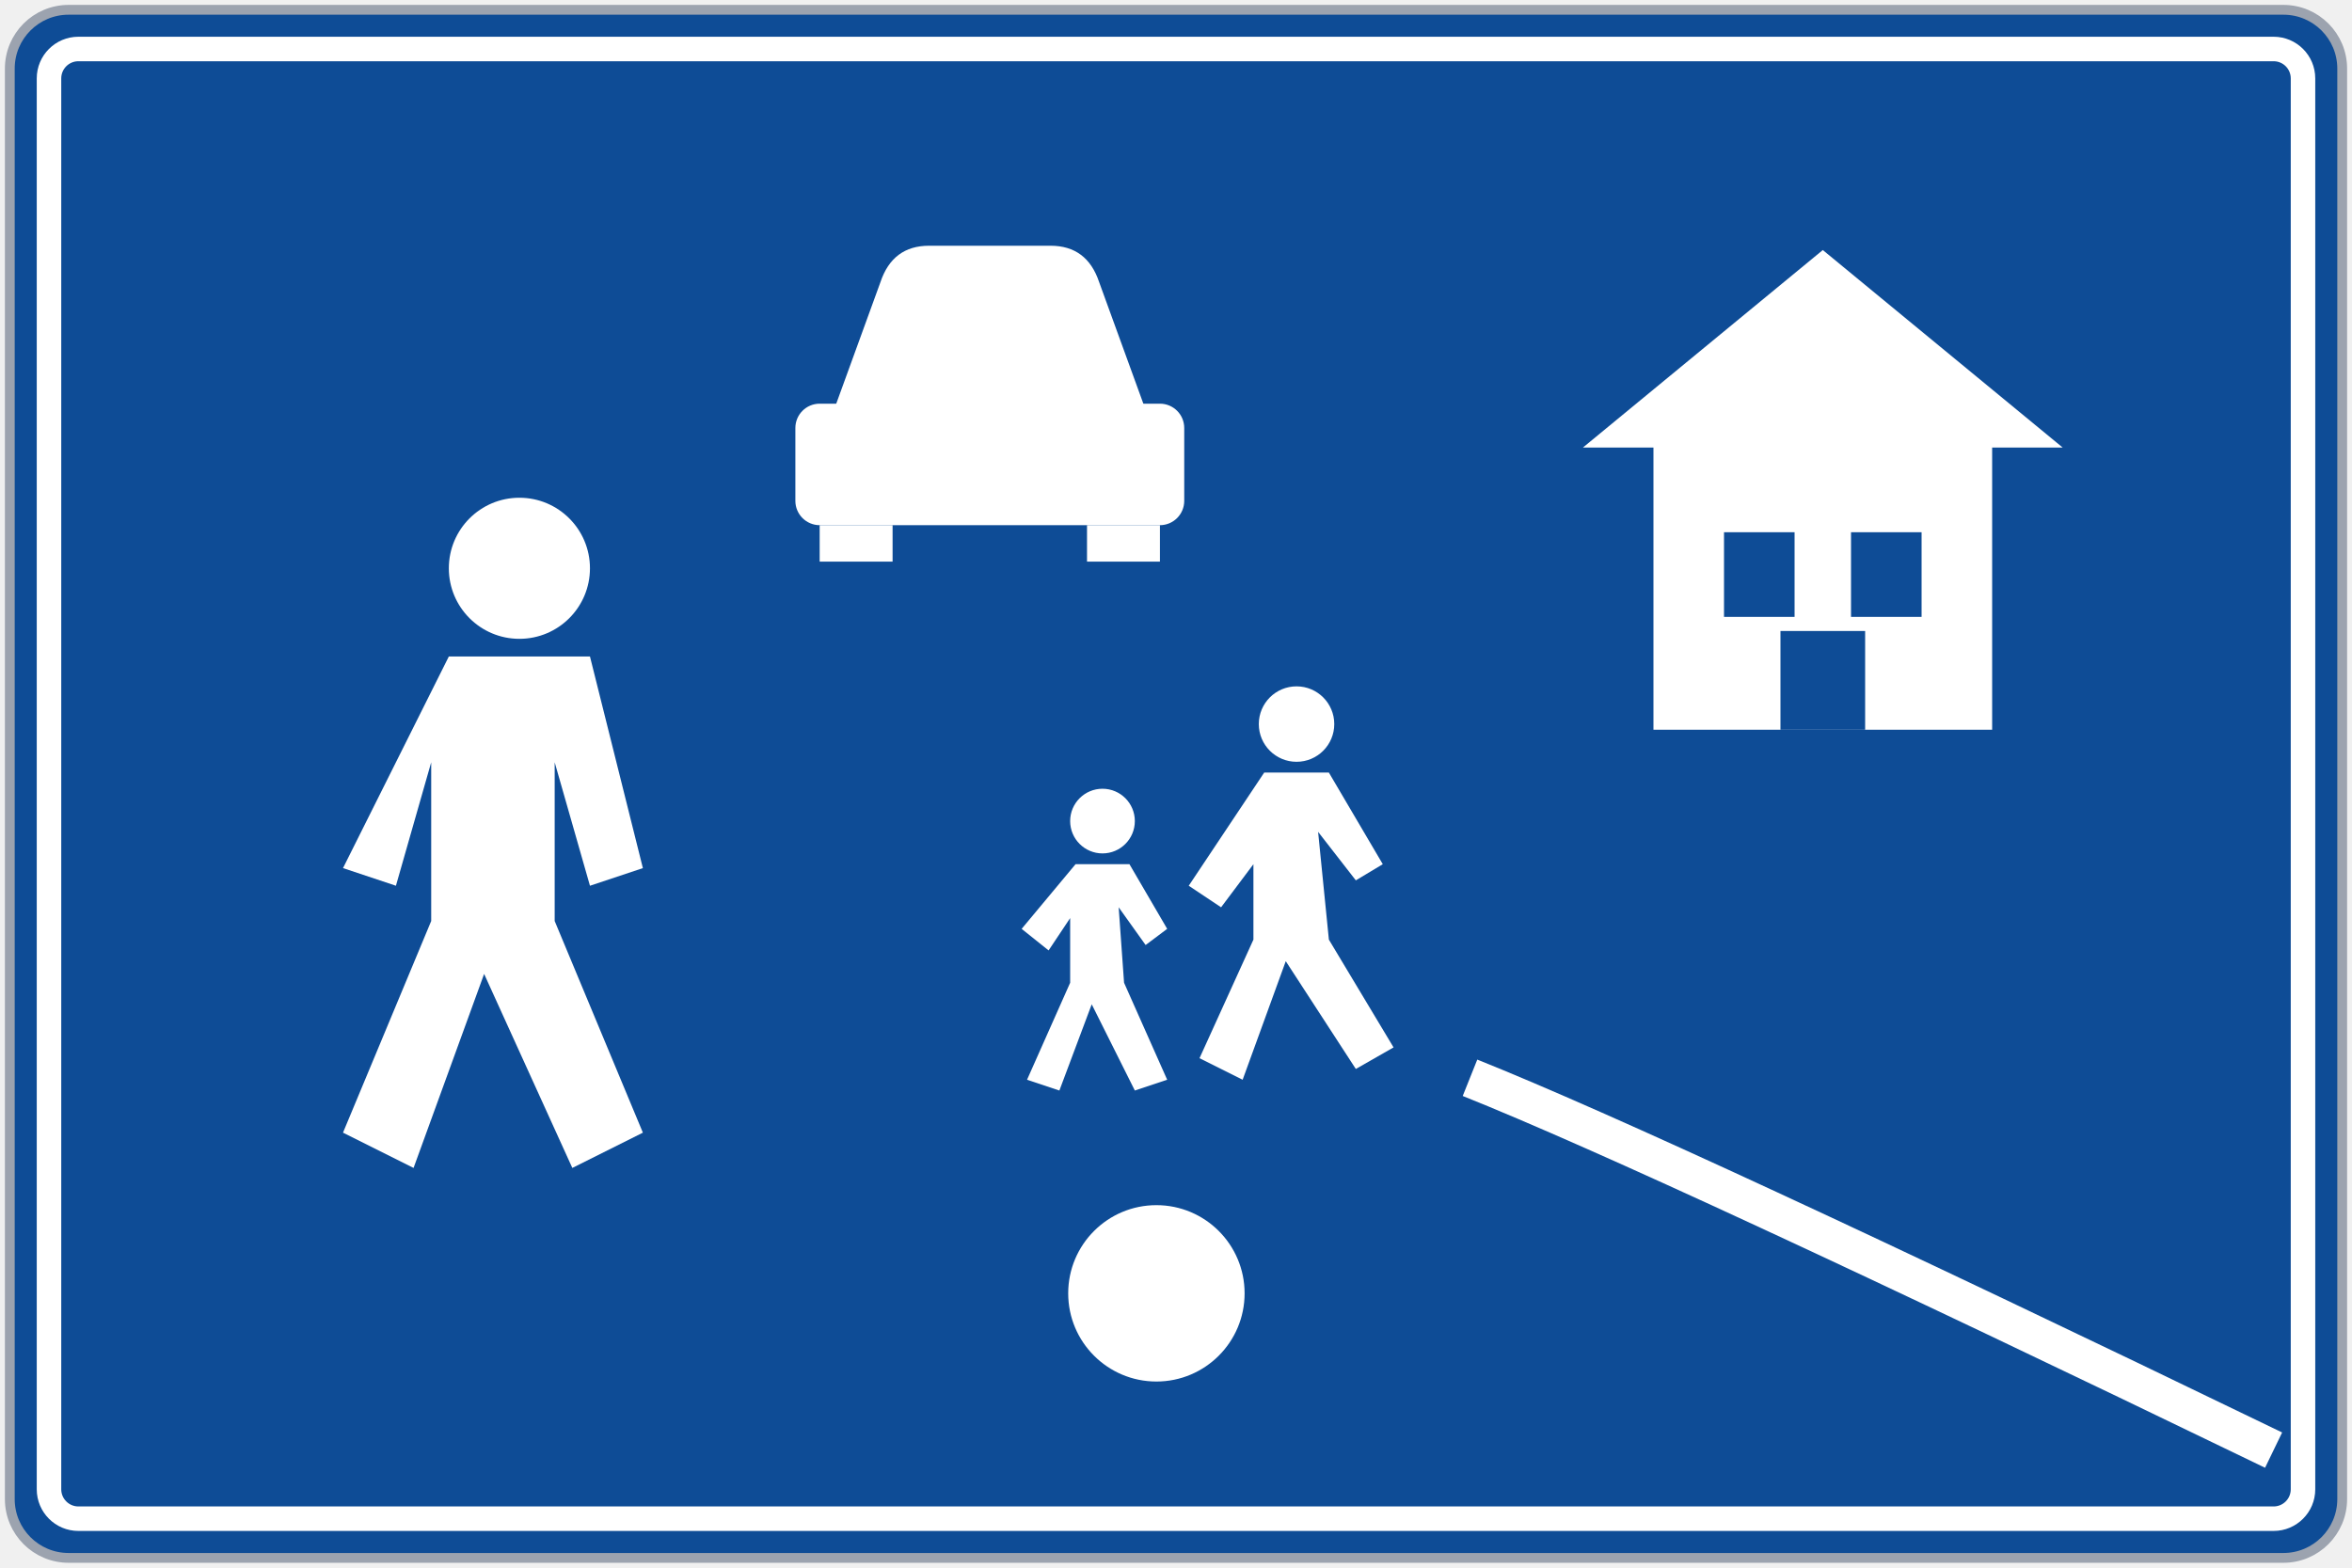
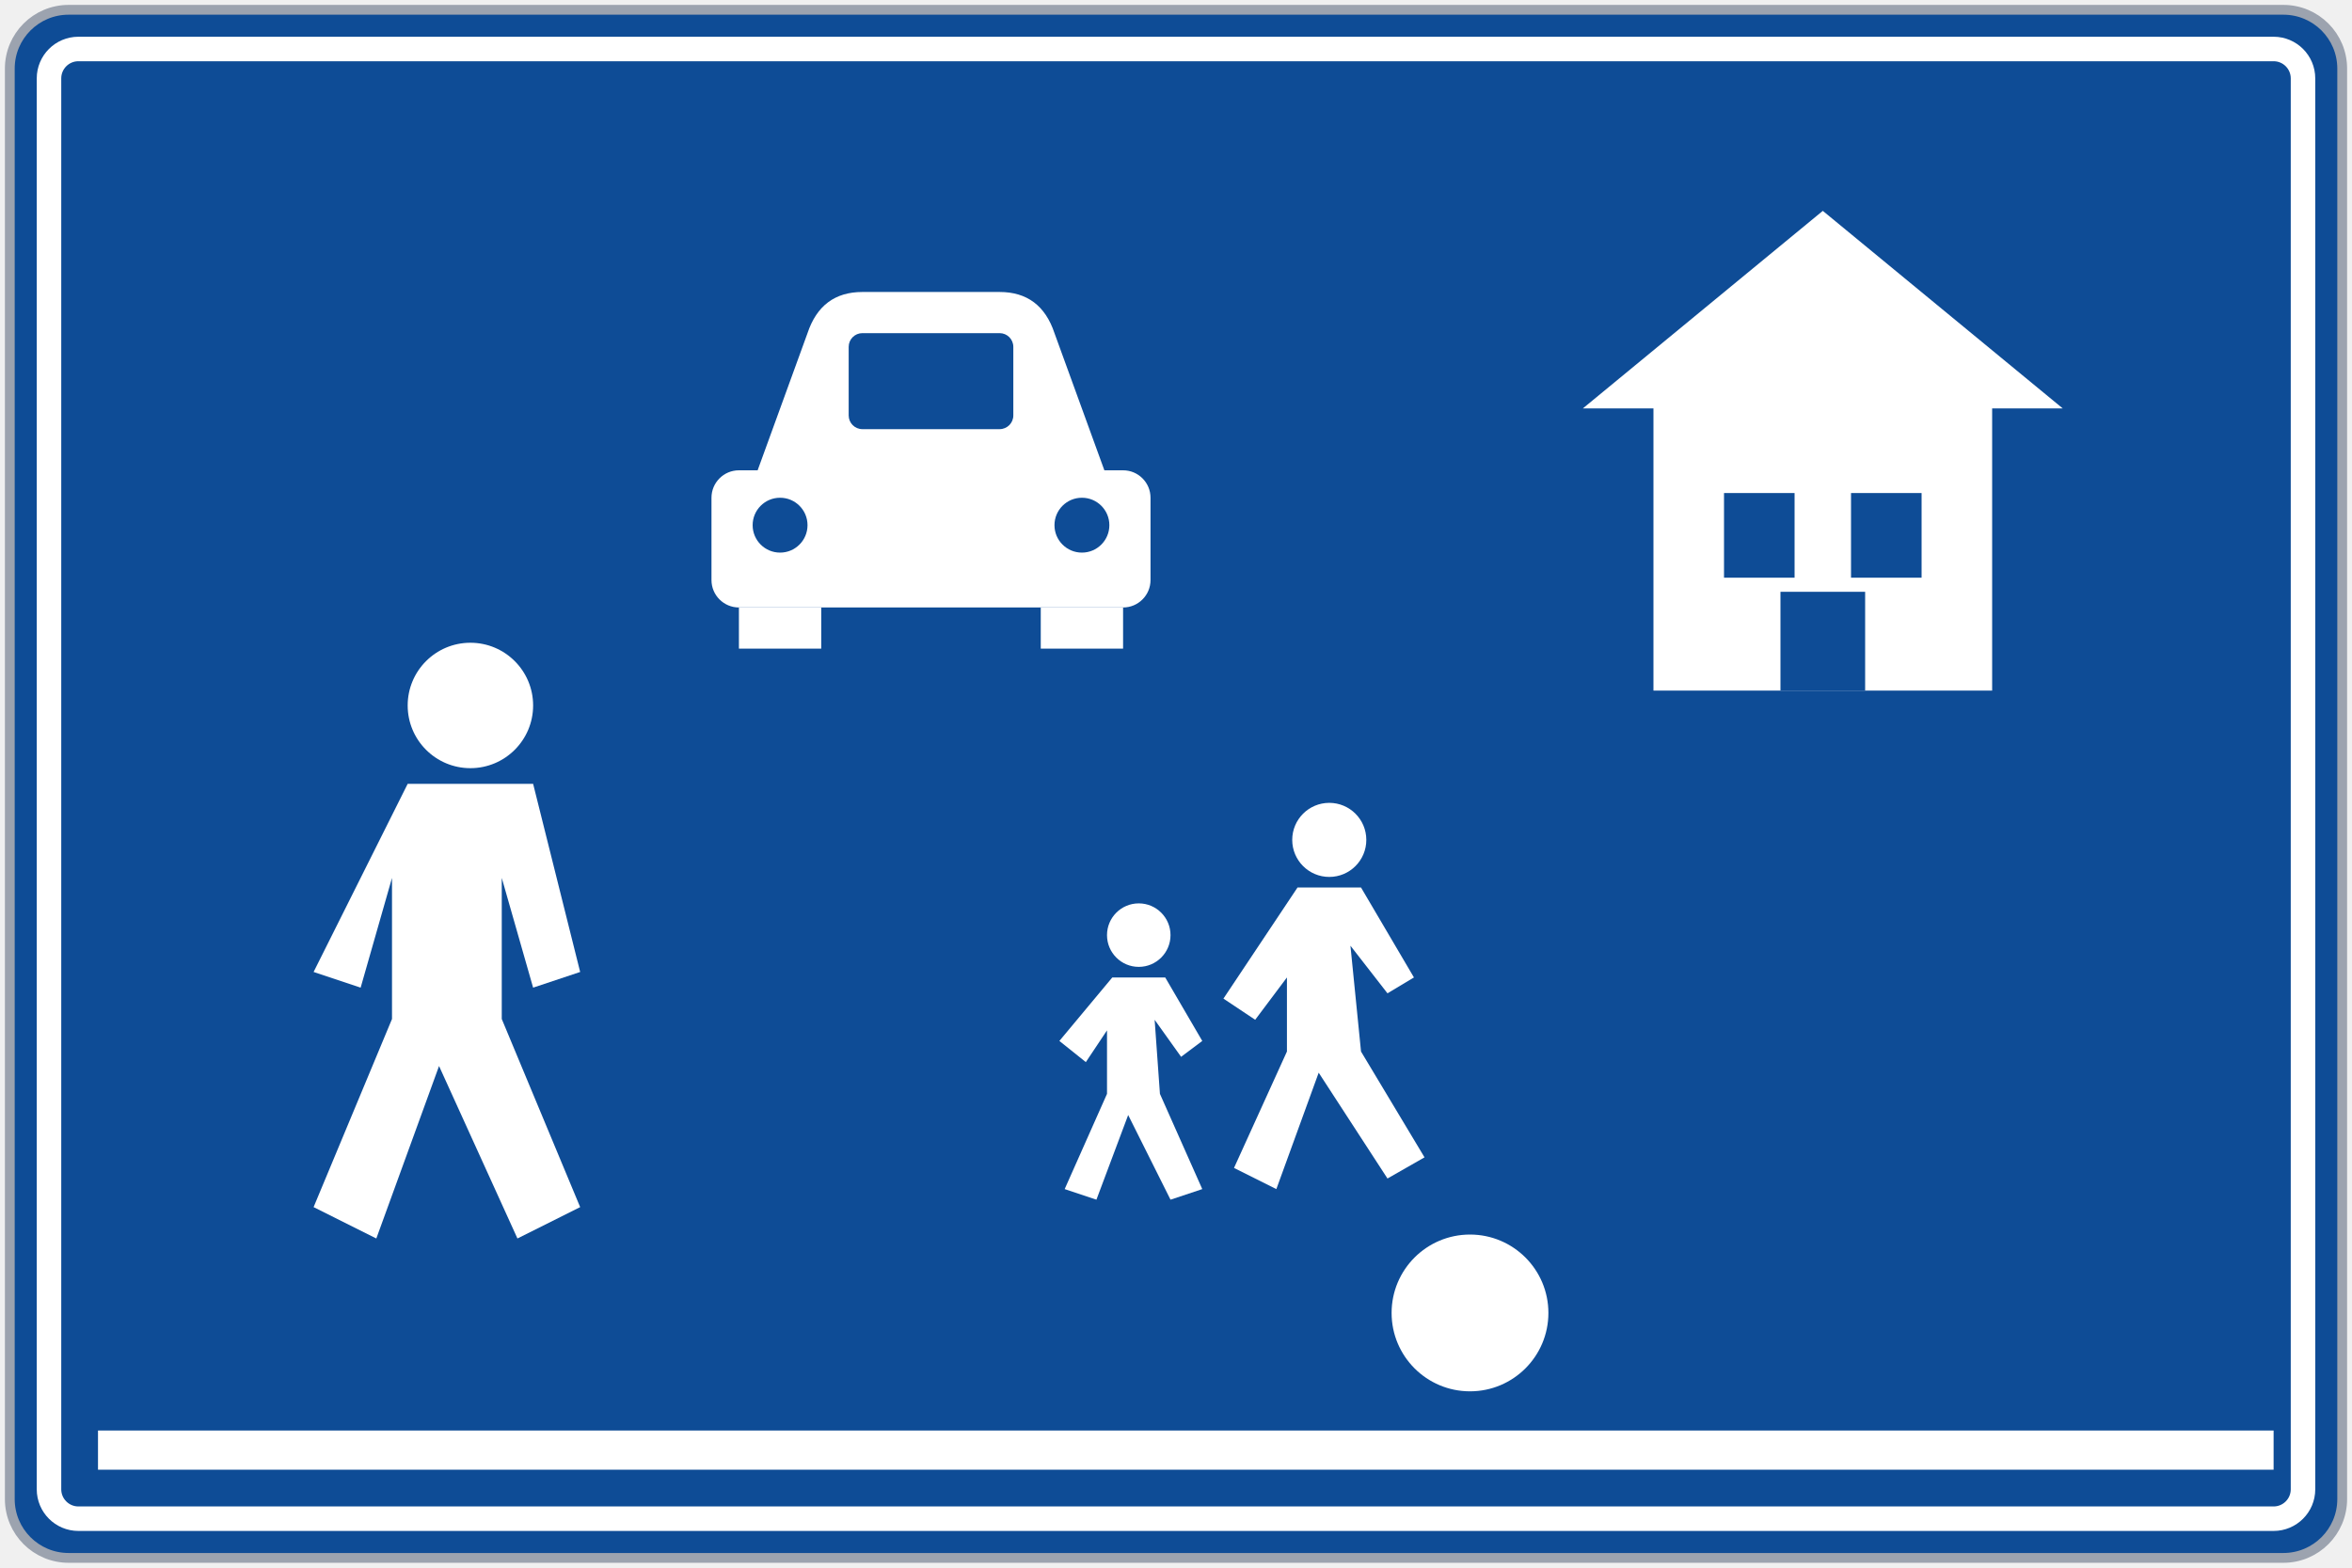
- <svg xmlns="http://www.w3.org/2000/svg" viewBox="0 0 240 160" role="img" aria-label="Zeichen 325.1 Verkehrsberuhigter Bereich">
+ <svg xmlns="http://www.w3.org/2000/svg" viewBox="0 0 240 160" role="img" aria-label="Zeichen 325.1 Beginn eines verkehrsberuhigten Bereichs">
  <rect x="1" y="1" width="238" height="158" rx="6" fill="#0E4C96" stroke="#9CA3AF" stroke-width="1" />
  <rect x="5" y="5" width="230" height="150" rx="3" fill="none" stroke="#FFFFFF" stroke-width="2.5" />
-   <g transform="translate(150 14) scale(0.72)">
+   <g transform="translate(150 10) scale(0.72)">
    <path d="M50 16 L84 44 H74 V84 H26 V44 H16 Z" fill="#FFFFFF" />
    <rect x="36" y="56" width="10" height="12" fill="#0E4C96" />
    <rect x="54" y="56" width="10" height="12" fill="#0E4C96" />
    <rect x="44" y="70" width="12" height="14" fill="#0E4C96" />
  </g>
-   <g transform="translate(70 4) scale(0.62)">
+   <svg x="60" y="6" width="70" height="70" viewBox="0 0 100 100">
    <path d="M24 62 L32 40 Q34 34 40 34 H60 Q66 34 68 40 L76 62 Z" fill="#FFFFFF" />
    <rect x="18" y="60" width="64" height="20" rx="4" fill="#FFFFFF" />
-     <rect x="38" y="40" width="24" height="14" rx="2" fill="#FFFFFF" />
+     <rect x="38" y="40" width="24" height="14" rx="2" fill="#0E4C96" />
    <rect x="22" y="80" width="12" height="6" fill="#FFFFFF" />
    <rect x="66" y="80" width="12" height="6" fill="#FFFFFF" />
-     <circle cx="28" cy="68" r="4" fill="#FFFFFF" />
-     <circle cx="72" cy="68" r="4" fill="#FFFFFF" />
-   </g>
-   <g transform="translate(8 40) scale(0.9)">
+     <circle cx="28" cy="68" r="4" fill="#0E4C96" />
+     <circle cx="72" cy="68" r="4" fill="#0E4C96" />
+   </svg>
+   <svg x="8" y="56" width="80" height="80" viewBox="0 0 100 100">
    <circle cx="50" cy="20" r="8" fill="#FFFFFF" />
    <path d="M42 30 H58 L64 54 L58 56 L54 42 V60 L64 84 L56 88 L46 66 L38 88 L30 84 L40 60 V42 L36 56 L30 54 Z" fill="#FFFFFF" />
-   </g>
-   <g transform="translate(96 64) scale(0.55)">
+   </svg>
+   <svg x="100" y="76" width="54" height="54" viewBox="0 0 100 100">
    <circle cx="66" cy="18" r="7" fill="#FFFFFF" />
    <path d="M60 27 H72 L82 44 L77 47 L70 38 L72 58 L84 78 L77 82 L64 62 L56 84 L48 80 L58 58 L58 44 L52 52 L46 48 Z" fill="#FFFFFF" />
    <circle cx="30" cy="36" r="6" fill="#FFFFFF" />
    <path d="M25 44 H35 L42 56 L38 59 L33 52 L34 66 L42 84 L36 86 L28 70 L22 86 L16 84 L24 66 L24 54 L20 60 L15 56 Z" fill="#FFFFFF" />
-   </g>
-   <circle cx="118" cy="132" r="9" fill="#FFFFFF" />
-   <path d="M150 110 Q170 118 232 148" stroke="#FFFFFF" stroke-width="4" fill="none" />
+   </svg>
+   <circle cx="150" cy="134" r="8" fill="#FFFFFF" />
+   <path d="M10 148 H232" stroke="#FFFFFF" stroke-width="4" />
</svg>
